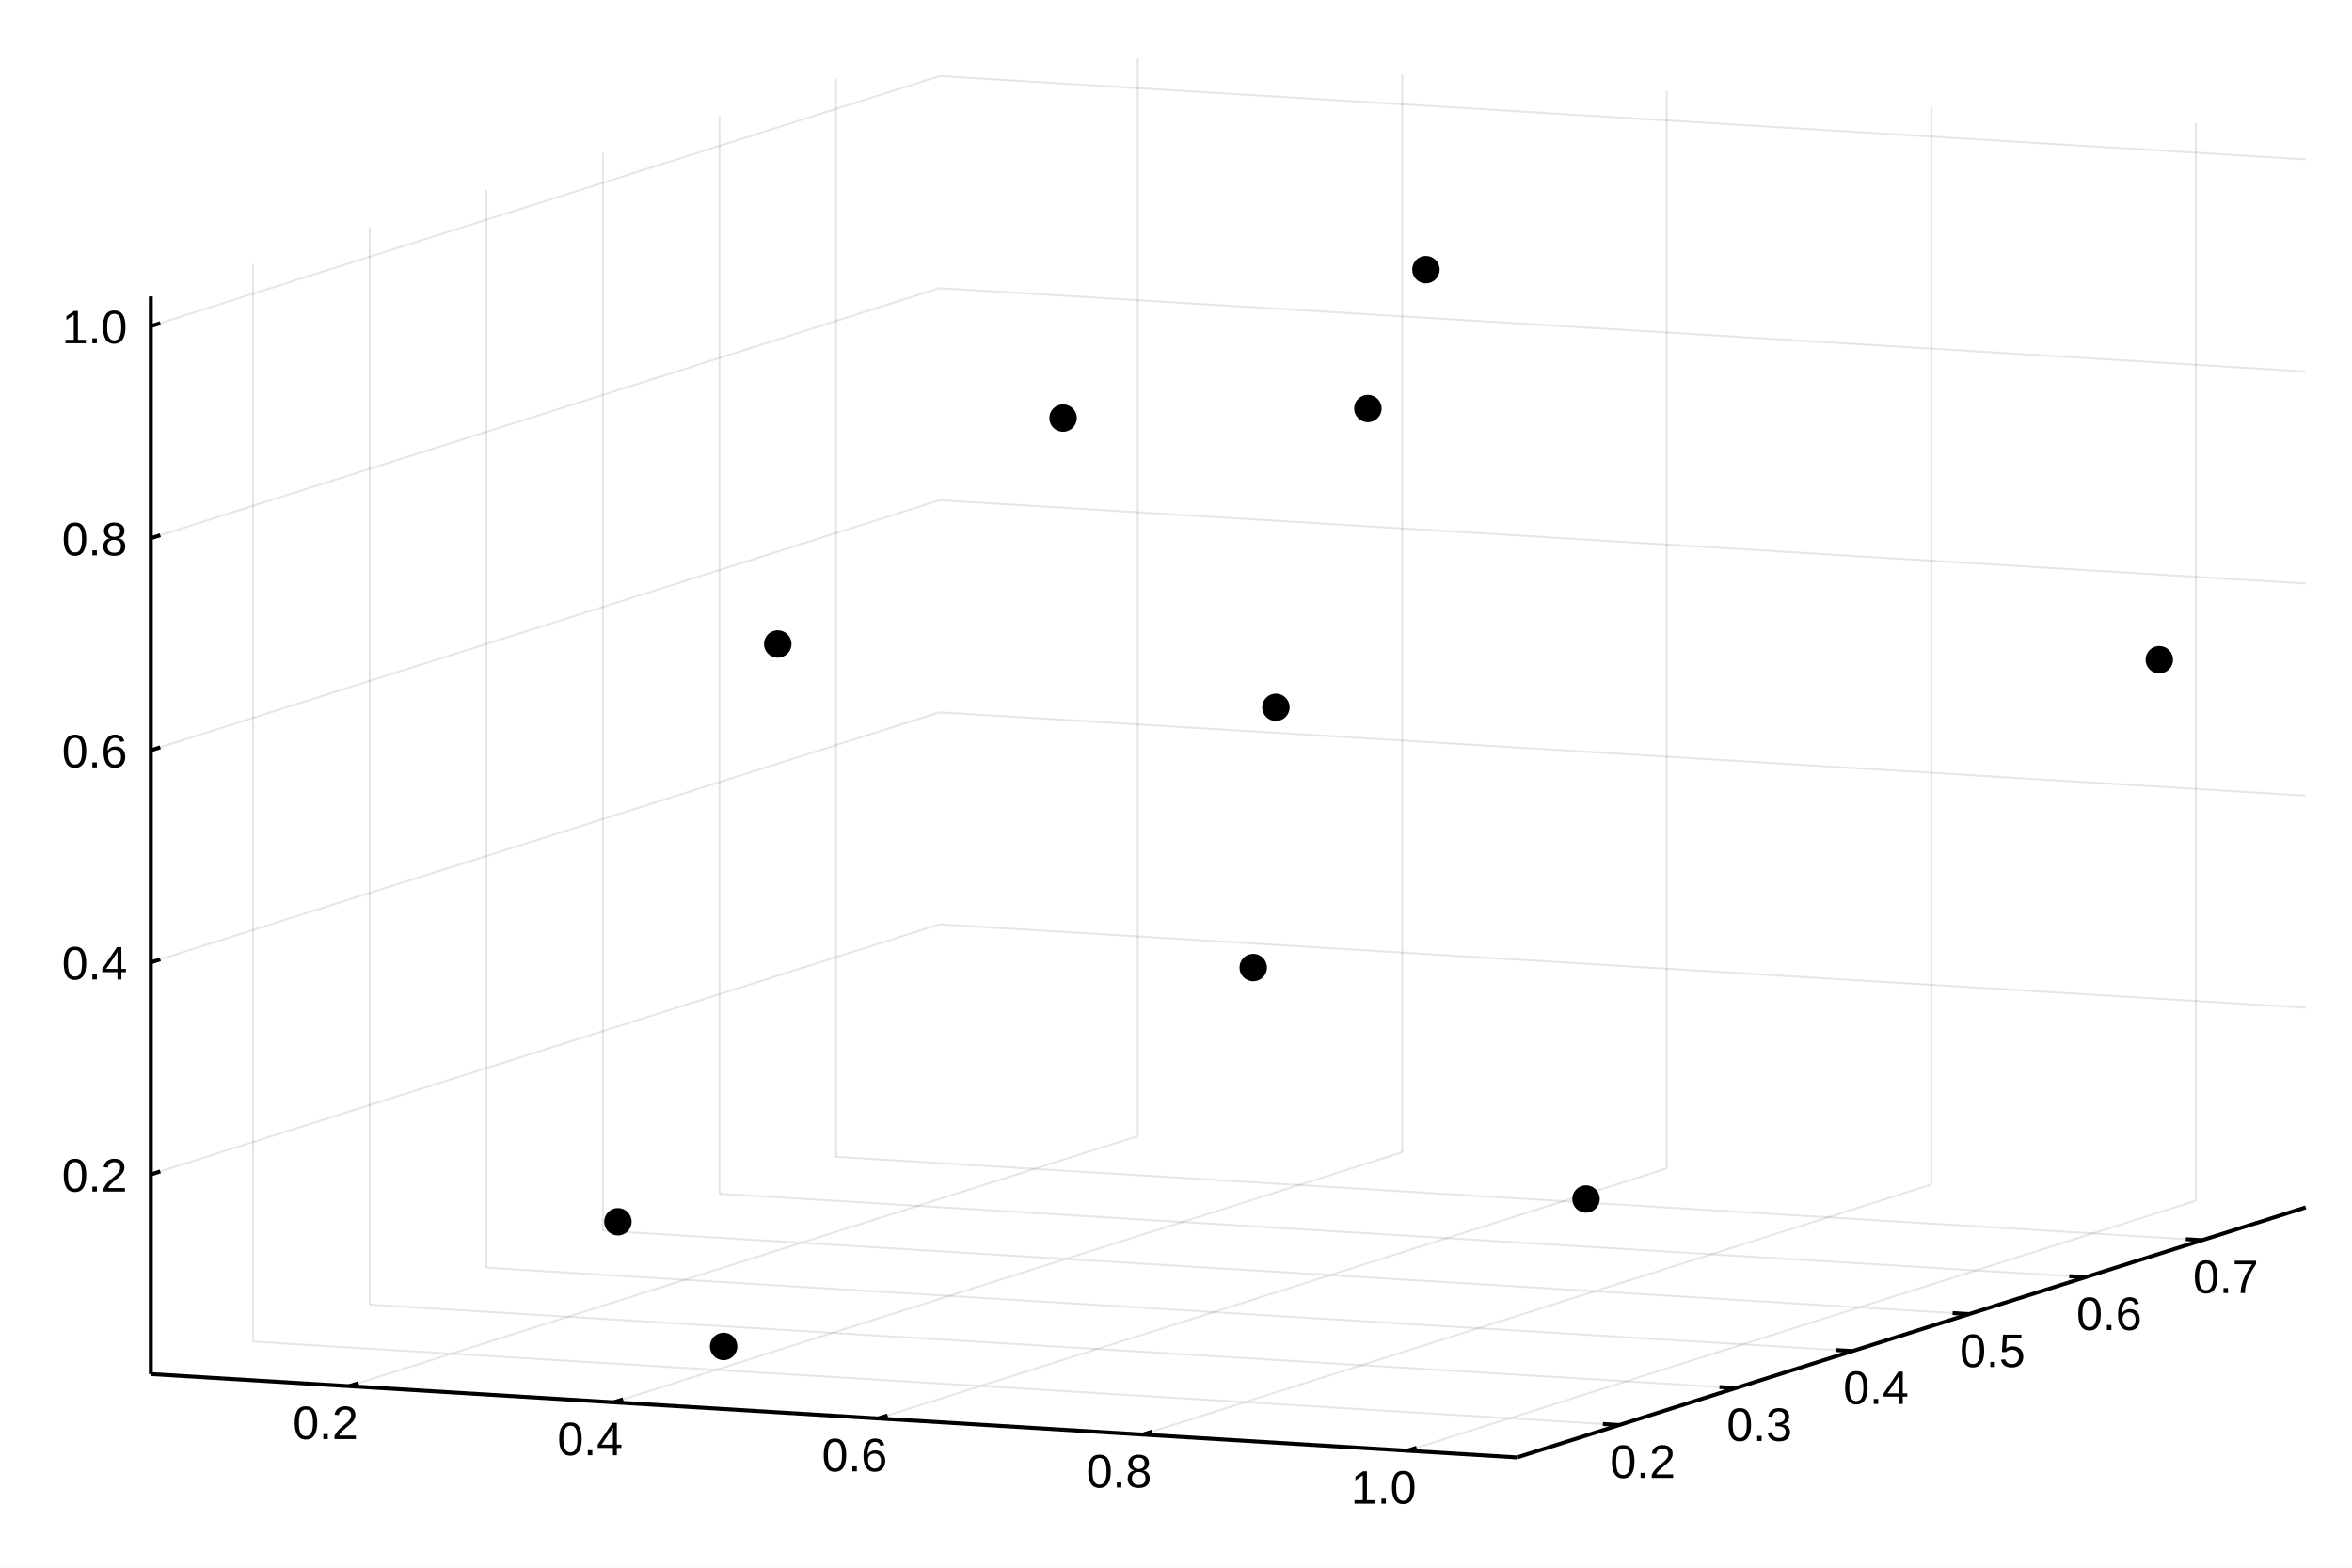
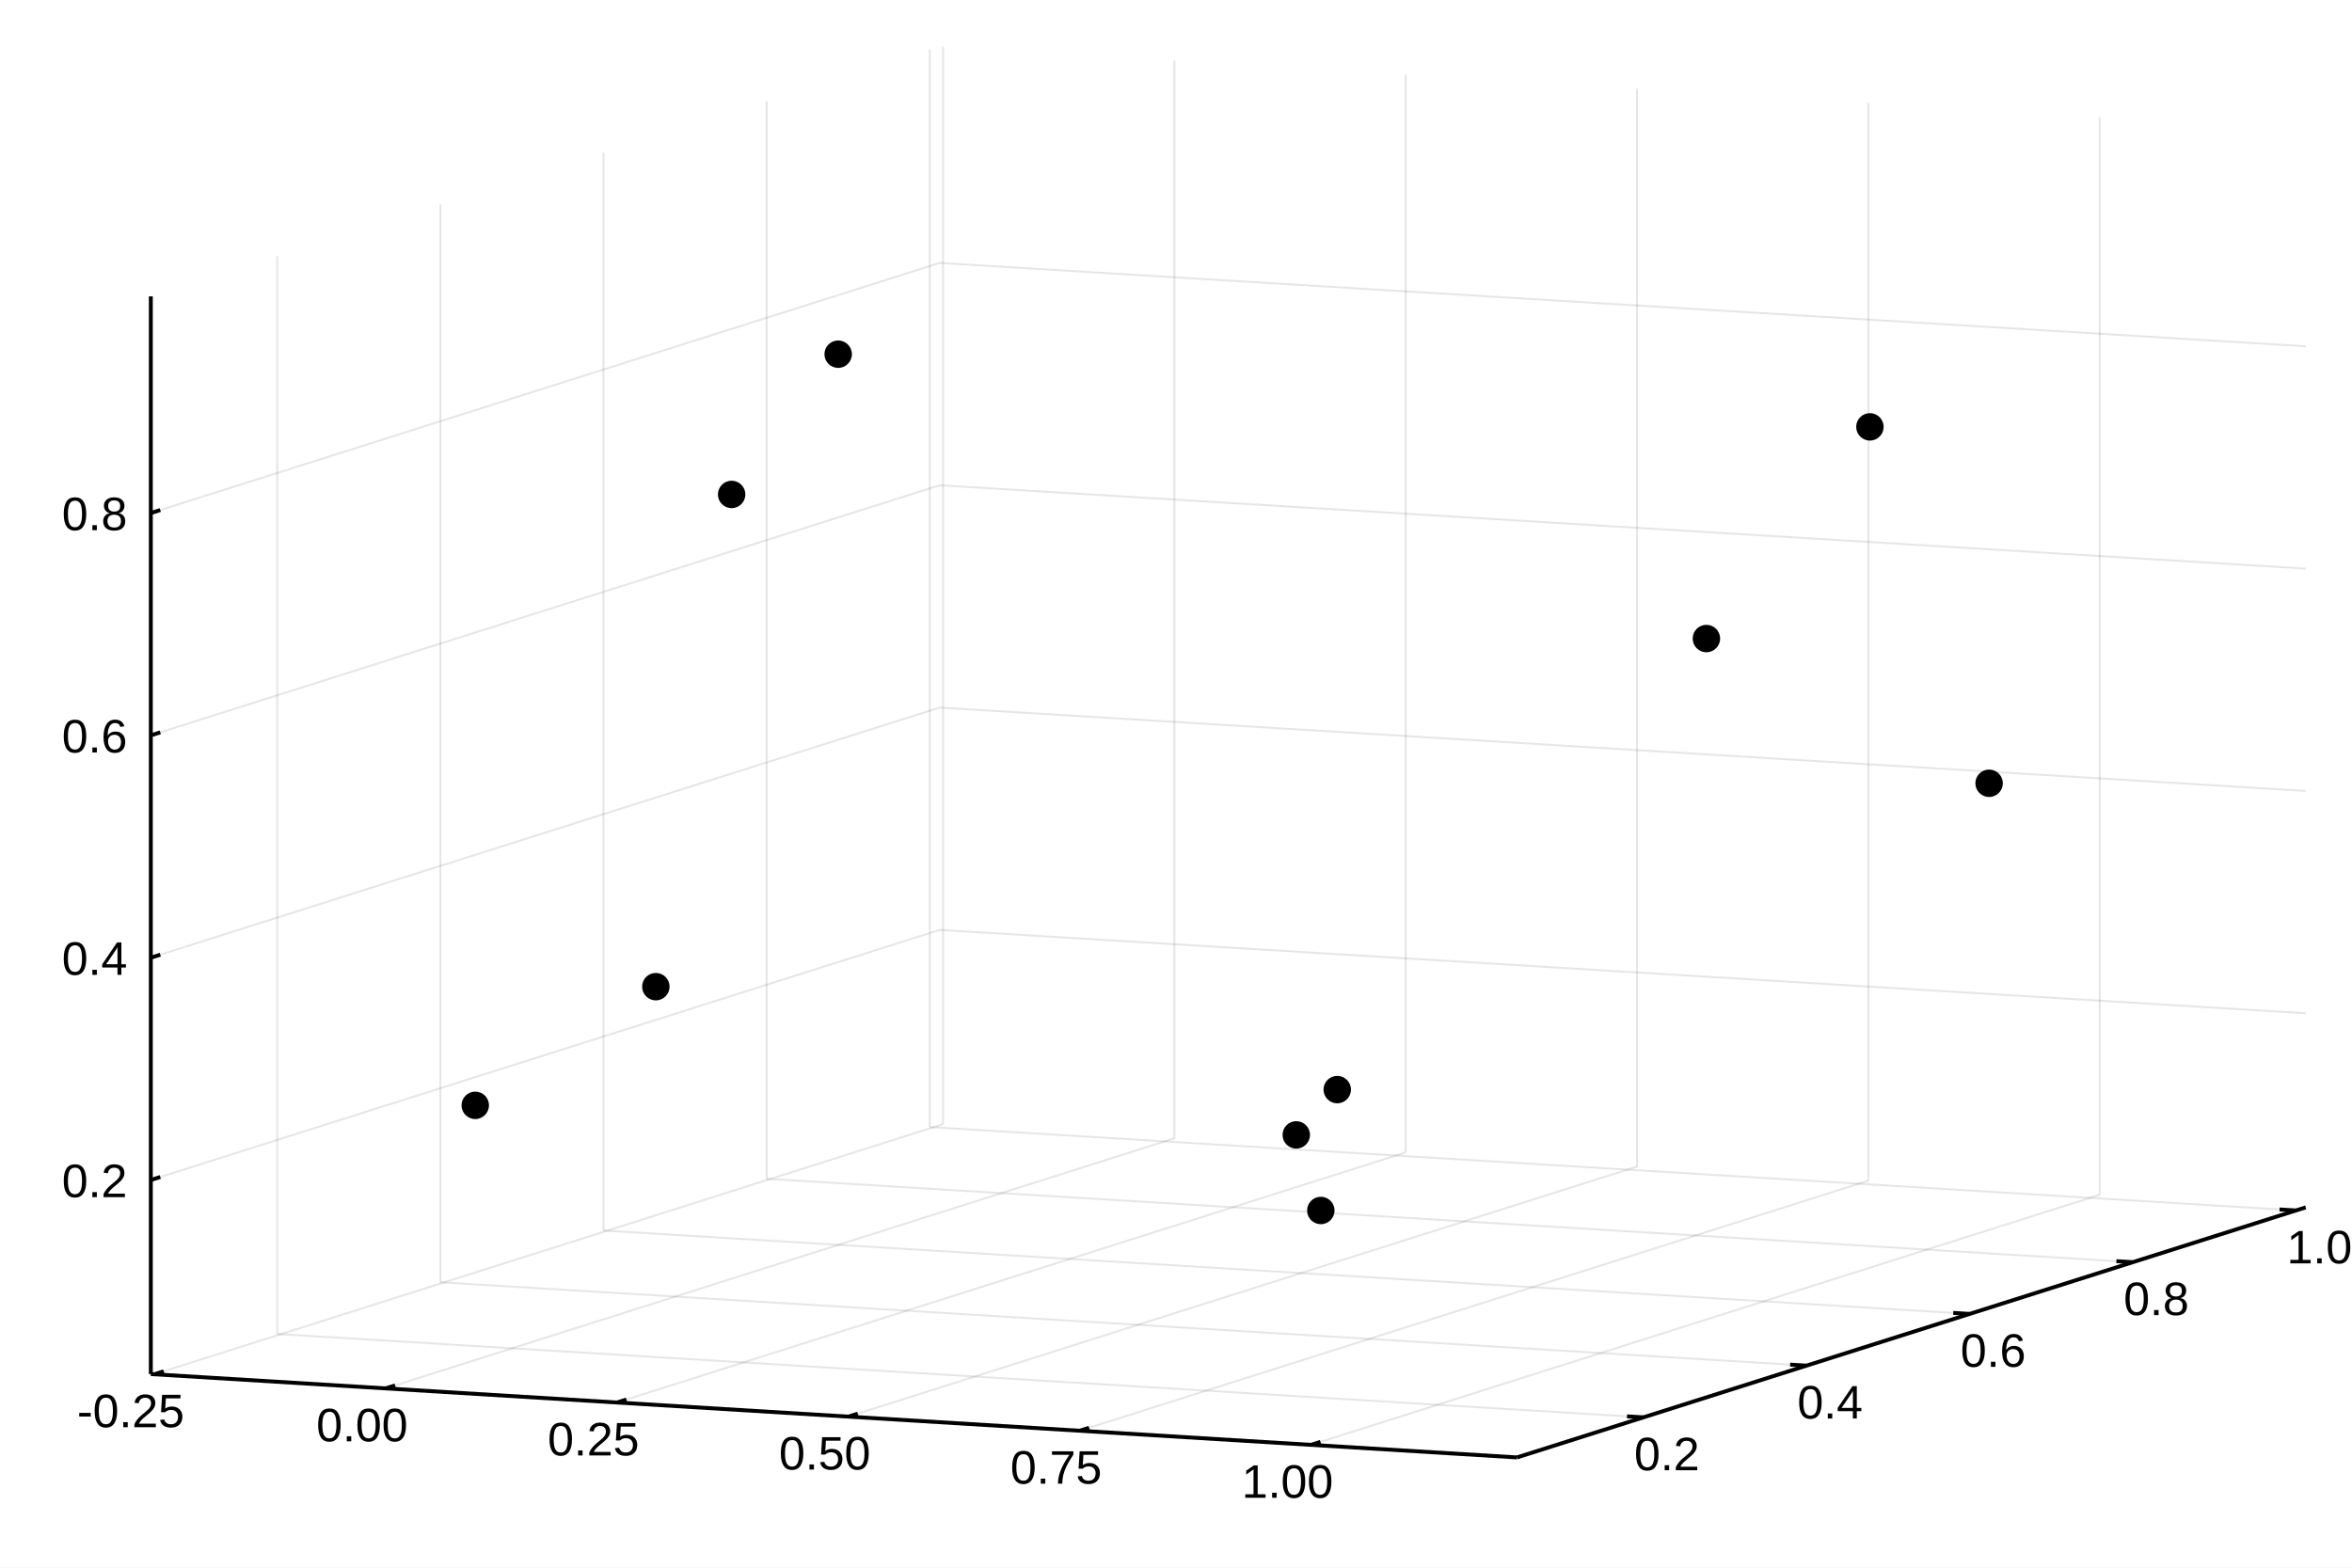
<svg xmlns="http://www.w3.org/2000/svg" width="600" height="400" viewBox="0 0 2400 1600">
  <defs>
-     <clipPath id="clip3800">
+     <clipPath id="clip6100">
      <rect x="0" y="0" width="2400" height="1600" />
    </clipPath>
  </defs>
-   <path clip-path="url(#clip3800)" d=" M0 1600 L2400 1600 L2400 0 L0 0  Z   " fill="#ffffff" fill-rule="evenodd" fill-opacity="1" />
+   <path clip-path="url(#clip6100)" d=" M0 1600 L2400 1600 L2400 0 L0 0  Z   " fill="#ffffff" fill-rule="evenodd" fill-opacity="1" />
  <defs>
-     <clipPath id="clip3801">
+     <clipPath id="clip6101">
      <rect x="480" y="0" width="1681" height="1600" />
    </clipPath>
  </defs>
  <defs>
-     <clipPath id="clip3802">
+     <clipPath id="clip6102">
      <rect x="153" y="47" width="2200" height="1441" />
    </clipPath>
  </defs>
-   <path clip-path="url(#clip3802)" d=" M153.898 1402.4 L153.898 302.48 L958.736 47.244 L2352.76 132.323 L2352.76 1232.24 L1547.92 1487.47 L153.898 1402.4  Z   " fill="#ffffff" fill-rule="evenodd" fill-opacity="1" />
-   <polyline clip-path="url(#clip3802)" style="stroke:#000000; stroke-width:2; stroke-opacity:0.1; fill:none" points="   356.187,1414.74 1161.02,1159.51    " />
-   <polyline clip-path="url(#clip3802)" style="stroke:#000000; stroke-width:2; stroke-opacity:0.1; fill:none" points="   1161.02,1159.51 1161.02,59.59    " />
-   <polyline clip-path="url(#clip3802)" style="stroke:#000000; stroke-width:2; stroke-opacity:0.1; fill:none" points="   626.106,1431.22 1430.94,1175.98    " />
-   <polyline clip-path="url(#clip3802)" style="stroke:#000000; stroke-width:2; stroke-opacity:0.1; fill:none" points="   1430.94,1175.98 1430.94,76.064    " />
-   <polyline clip-path="url(#clip3802)" style="stroke:#000000; stroke-width:2; stroke-opacity:0.1; fill:none" points="   896.025,1447.69 1700.86,1192.45    " />
-   <polyline clip-path="url(#clip3802)" style="stroke:#000000; stroke-width:2; stroke-opacity:0.1; fill:none" points="   1700.86,1192.45 1700.86,92.537    " />
-   <polyline clip-path="url(#clip3802)" style="stroke:#000000; stroke-width:2; stroke-opacity:0.1; fill:none" points="   1165.94,1464.16 1970.78,1208.93    " />
-   <polyline clip-path="url(#clip3802)" style="stroke:#000000; stroke-width:2; stroke-opacity:0.1; fill:none" points="   1970.78,1208.93 1970.78,109.011    " />
-   <polyline clip-path="url(#clip3802)" style="stroke:#000000; stroke-width:2; stroke-opacity:0.1; fill:none" points="   1435.86,1480.64 2240.7,1225.4    " />
-   <polyline clip-path="url(#clip3802)" style="stroke:#000000; stroke-width:2; stroke-opacity:0.1; fill:none" points="   2240.7,1225.4 2240.7,125.484    " />
-   <polyline clip-path="url(#clip3802)" style="stroke:#000000; stroke-width:2; stroke-opacity:0.1; fill:none" points="   1652.34,1454.36 258.317,1369.28    " />
-   <polyline clip-path="url(#clip3802)" style="stroke:#000000; stroke-width:2; stroke-opacity:0.1; fill:none" points="   258.317,1369.28 258.317,269.366    " />
-   <polyline clip-path="url(#clip3802)" style="stroke:#000000; stroke-width:2; stroke-opacity:0.1; fill:none" points="   1771.3,1416.63 377.279,1331.56    " />
-   <polyline clip-path="url(#clip3802)" style="stroke:#000000; stroke-width:2; stroke-opacity:0.1; fill:none" points="   377.279,1331.56 377.279,231.64    " />
-   <polyline clip-path="url(#clip3802)" style="stroke:#000000; stroke-width:2; stroke-opacity:0.1; fill:none" points="   1890.26,1378.91 496.241,1293.83    " />
-   <polyline clip-path="url(#clip3802)" style="stroke:#000000; stroke-width:2; stroke-opacity:0.1; fill:none" points="   496.241,1293.83 496.241,193.914    " />
-   <polyline clip-path="url(#clip3802)" style="stroke:#000000; stroke-width:2; stroke-opacity:0.1; fill:none" points="   2009.22,1341.18 615.203,1256.1    " />
-   <polyline clip-path="url(#clip3802)" style="stroke:#000000; stroke-width:2; stroke-opacity:0.1; fill:none" points="   615.203,1256.1 615.203,156.188    " />
-   <polyline clip-path="url(#clip3802)" style="stroke:#000000; stroke-width:2; stroke-opacity:0.1; fill:none" points="   2128.18,1303.46 734.165,1218.38    " />
-   <polyline clip-path="url(#clip3802)" style="stroke:#000000; stroke-width:2; stroke-opacity:0.1; fill:none" points="   734.165,1218.38 734.165,118.462    " />
-   <polyline clip-path="url(#clip3802)" style="stroke:#000000; stroke-width:2; stroke-opacity:0.1; fill:none" points="   2247.15,1265.73 853.127,1180.65    " />
-   <polyline clip-path="url(#clip3802)" style="stroke:#000000; stroke-width:2; stroke-opacity:0.1; fill:none" points="   853.127,1180.65 853.127,80.736    " />
-   <polyline clip-path="url(#clip3802)" style="stroke:#000000; stroke-width:2; stroke-opacity:0.1; fill:none" points="   153.898,1198.65 958.736,943.409    " />
-   <polyline clip-path="url(#clip3802)" style="stroke:#000000; stroke-width:2; stroke-opacity:0.1; fill:none" points="   958.736,943.409 2352.76,1028.49    " />
-   <polyline clip-path="url(#clip3802)" style="stroke:#000000; stroke-width:2; stroke-opacity:0.1; fill:none" points="   153.898,982.198 958.736,726.962    " />
-   <polyline clip-path="url(#clip3802)" style="stroke:#000000; stroke-width:2; stroke-opacity:0.1; fill:none" points="   958.736,726.962 2352.76,812.041    " />
-   <polyline clip-path="url(#clip3802)" style="stroke:#000000; stroke-width:2; stroke-opacity:0.1; fill:none" points="   153.898,765.751 958.736,510.514    " />
-   <polyline clip-path="url(#clip3802)" style="stroke:#000000; stroke-width:2; stroke-opacity:0.1; fill:none" points="   958.736,510.514 2352.76,595.593    " />
-   <polyline clip-path="url(#clip3802)" style="stroke:#000000; stroke-width:2; stroke-opacity:0.1; fill:none" points="   153.898,549.303 958.736,294.067    " />
-   <polyline clip-path="url(#clip3802)" style="stroke:#000000; stroke-width:2; stroke-opacity:0.1; fill:none" points="   958.736,294.067 2352.76,379.145    " />
-   <polyline clip-path="url(#clip3802)" style="stroke:#000000; stroke-width:2; stroke-opacity:0.1; fill:none" points="   153.898,332.855 958.736,77.619    " />
-   <polyline clip-path="url(#clip3802)" style="stroke:#000000; stroke-width:2; stroke-opacity:0.1; fill:none" points="   958.736,77.619 2352.76,162.698    " />
-   <polyline clip-path="url(#clip3800)" style="stroke:#000000; stroke-width:4; stroke-opacity:1; fill:none" points="   153.898,1402.4 1547.92,1487.47    " />
-   <polyline clip-path="url(#clip3800)" style="stroke:#000000; stroke-width:4; stroke-opacity:1; fill:none" points="   1547.92,1487.47 2352.76,1232.24    " />
-   <polyline clip-path="url(#clip3800)" style="stroke:#000000; stroke-width:4; stroke-opacity:1; fill:none" points="   153.898,1402.4 153.898,302.48    " />
-   <polyline clip-path="url(#clip3800)" style="stroke:#000000; stroke-width:4; stroke-opacity:1; fill:none" points="   356.187,1414.74 365.845,1411.68    " />
-   <polyline clip-path="url(#clip3800)" style="stroke:#000000; stroke-width:4; stroke-opacity:1; fill:none" points="   626.106,1431.22 635.764,1428.15    " />
-   <polyline clip-path="url(#clip3800)" style="stroke:#000000; stroke-width:4; stroke-opacity:1; fill:none" points="   896.025,1447.69 905.683,1444.63    " />
-   <polyline clip-path="url(#clip3800)" style="stroke:#000000; stroke-width:4; stroke-opacity:1; fill:none" points="   1165.94,1464.16 1175.6,1461.1    " />
-   <polyline clip-path="url(#clip3800)" style="stroke:#000000; stroke-width:4; stroke-opacity:1; fill:none" points="   1435.86,1480.64 1445.52,1477.57    " />
-   <polyline clip-path="url(#clip3800)" style="stroke:#000000; stroke-width:4; stroke-opacity:1; fill:none" points="   1652.34,1454.36 1635.61,1453.34    " />
-   <polyline clip-path="url(#clip3800)" style="stroke:#000000; stroke-width:4; stroke-opacity:1; fill:none" points="   1771.3,1416.63 1754.57,1415.61    " />
-   <polyline clip-path="url(#clip3800)" style="stroke:#000000; stroke-width:4; stroke-opacity:1; fill:none" points="   1890.26,1378.91 1873.53,1377.89    " />
-   <polyline clip-path="url(#clip3800)" style="stroke:#000000; stroke-width:4; stroke-opacity:1; fill:none" points="   2009.22,1341.18 1992.49,1340.16    " />
-   <polyline clip-path="url(#clip3800)" style="stroke:#000000; stroke-width:4; stroke-opacity:1; fill:none" points="   2128.18,1303.46 2111.46,1302.44    " />
-   <polyline clip-path="url(#clip3800)" style="stroke:#000000; stroke-width:4; stroke-opacity:1; fill:none" points="   2247.15,1265.73 2230.42,1264.71    " />
-   <polyline clip-path="url(#clip3800)" style="stroke:#000000; stroke-width:4; stroke-opacity:1; fill:none" points="   153.898,1198.65 163.556,1195.58    " />
-   <polyline clip-path="url(#clip3800)" style="stroke:#000000; stroke-width:4; stroke-opacity:1; fill:none" points="   153.898,982.198 163.556,979.135    " />
-   <polyline clip-path="url(#clip3800)" style="stroke:#000000; stroke-width:4; stroke-opacity:1; fill:none" points="   153.898,765.751 163.556,762.688    " />
-   <polyline clip-path="url(#clip3800)" style="stroke:#000000; stroke-width:4; stroke-opacity:1; fill:none" points="   153.898,549.303 163.556,546.24    " />
-   <polyline clip-path="url(#clip3800)" style="stroke:#000000; stroke-width:4; stroke-opacity:1; fill:none" points="   153.898,332.855 163.556,329.793    " />
-   <g clip-path="url(#clip3800)">
-     <text style="fill:#000000; fill-opacity:1; font-family:Arial,Helvetica Neue,Helvetica,sans-serif; font-size:48px; text-anchor:middle;" transform="rotate(0, 332.187, 1468.74)" x="332.187" y="1468.74">0.2</text>
+   <path clip-path="url(#clip6102)" d=" M153.898 1402.4 L153.898 302.48 L958.736 47.244 L2352.76 132.323 L2352.76 1232.24 L1547.92 1487.47 L153.898 1402.4  Z   " fill="#ffffff" fill-rule="evenodd" fill-opacity="1" />
+   <polyline clip-path="url(#clip6102)" style="stroke:#000000; stroke-width:2; stroke-opacity:0.1; fill:none" points="   157.416,1402.61 962.254,1147.37    " />
+   <polyline clip-path="url(#clip6102)" style="stroke:#000000; stroke-width:2; stroke-opacity:0.1; fill:none" points="   962.254,1147.37 962.254,47.459    " />
+   <polyline clip-path="url(#clip6102)" style="stroke:#000000; stroke-width:2; stroke-opacity:0.1; fill:none" points="   393.481,1417.02 1198.32,1161.78    " />
+   <polyline clip-path="url(#clip6102)" style="stroke:#000000; stroke-width:2; stroke-opacity:0.1; fill:none" points="   1198.32,1161.78 1198.32,61.866    " />
+   <polyline clip-path="url(#clip6102)" style="stroke:#000000; stroke-width:2; stroke-opacity:0.1; fill:none" points="   629.545,1431.43 1434.38,1176.19    " />
+   <polyline clip-path="url(#clip6102)" style="stroke:#000000; stroke-width:2; stroke-opacity:0.1; fill:none" points="   1434.38,1176.19 1434.38,76.273    " />
+   <polyline clip-path="url(#clip6102)" style="stroke:#000000; stroke-width:2; stroke-opacity:0.1; fill:none" points="   865.61,1445.83 1670.45,1190.6    " />
+   <polyline clip-path="url(#clip6102)" style="stroke:#000000; stroke-width:2; stroke-opacity:0.1; fill:none" points="   1670.45,1190.6 1670.45,90.681    " />
+   <polyline clip-path="url(#clip6102)" style="stroke:#000000; stroke-width:2; stroke-opacity:0.1; fill:none" points="   1101.67,1460.24 1906.51,1205    " />
+   <polyline clip-path="url(#clip6102)" style="stroke:#000000; stroke-width:2; stroke-opacity:0.1; fill:none" points="   1906.51,1205 1906.51,105.088    " />
+   <polyline clip-path="url(#clip6102)" style="stroke:#000000; stroke-width:2; stroke-opacity:0.1; fill:none" points="   1337.74,1474.65 2142.58,1219.41    " />
+   <polyline clip-path="url(#clip6102)" style="stroke:#000000; stroke-width:2; stroke-opacity:0.1; fill:none" points="   2142.58,1219.41 2142.58,119.495    " />
+   <polyline clip-path="url(#clip6102)" style="stroke:#000000; stroke-width:2; stroke-opacity:0.1; fill:none" points="   1676.92,1446.57 282.899,1361.49    " />
+   <polyline clip-path="url(#clip6102)" style="stroke:#000000; stroke-width:2; stroke-opacity:0.1; fill:none" points="   282.899,1361.49 282.899,261.571    " />
+   <polyline clip-path="url(#clip6102)" style="stroke:#000000; stroke-width:2; stroke-opacity:0.1; fill:none" points="   1843.38,1393.77 449.365,1308.7    " />
+   <polyline clip-path="url(#clip6102)" style="stroke:#000000; stroke-width:2; stroke-opacity:0.1; fill:none" points="   449.365,1308.7 449.365,208.78    " />
+   <polyline clip-path="url(#clip6102)" style="stroke:#000000; stroke-width:2; stroke-opacity:0.1; fill:none" points="   2009.85,1340.98 615.83,1255.9    " />
+   <polyline clip-path="url(#clip6102)" style="stroke:#000000; stroke-width:2; stroke-opacity:0.1; fill:none" points="   615.83,1255.9 615.83,155.989    " />
+   <polyline clip-path="url(#clip6102)" style="stroke:#000000; stroke-width:2; stroke-opacity:0.1; fill:none" points="   2176.32,1288.19 782.296,1203.11    " />
+   <polyline clip-path="url(#clip6102)" style="stroke:#000000; stroke-width:2; stroke-opacity:0.1; fill:none" points="   782.296,1203.11 782.296,103.198    " />
+   <polyline clip-path="url(#clip6102)" style="stroke:#000000; stroke-width:2; stroke-opacity:0.1; fill:none" points="   2342.78,1235.4 948.762,1150.32    " />
+   <polyline clip-path="url(#clip6102)" style="stroke:#000000; stroke-width:2; stroke-opacity:0.1; fill:none" points="   948.762,1150.32 948.762,50.407    " />
+   <polyline clip-path="url(#clip6102)" style="stroke:#000000; stroke-width:2; stroke-opacity:0.1; fill:none" points="   153.898,1204.32 958.736,949.082    " />
+   <polyline clip-path="url(#clip6102)" style="stroke:#000000; stroke-width:2; stroke-opacity:0.1; fill:none" points="   958.736,949.082 2352.76,1034.16    " />
+   <polyline clip-path="url(#clip6102)" style="stroke:#000000; stroke-width:2; stroke-opacity:0.1; fill:none" points="   153.898,977.415 958.736,722.179    " />
+   <polyline clip-path="url(#clip6102)" style="stroke:#000000; stroke-width:2; stroke-opacity:0.1; fill:none" points="   958.736,722.179 2352.76,807.257    " />
+   <polyline clip-path="url(#clip6102)" style="stroke:#000000; stroke-width:2; stroke-opacity:0.1; fill:none" points="   153.898,750.512 958.736,495.276    " />
+   <polyline clip-path="url(#clip6102)" style="stroke:#000000; stroke-width:2; stroke-opacity:0.1; fill:none" points="   958.736,495.276 2352.76,580.354    " />
+   <polyline clip-path="url(#clip6102)" style="stroke:#000000; stroke-width:2; stroke-opacity:0.1; fill:none" points="   153.898,523.609 958.736,268.372    " />
+   <polyline clip-path="url(#clip6102)" style="stroke:#000000; stroke-width:2; stroke-opacity:0.1; fill:none" points="   958.736,268.372 2352.76,353.451    " />
+   <polyline clip-path="url(#clip6100)" style="stroke:#000000; stroke-width:4; stroke-opacity:1; fill:none" points="   153.898,1402.4 1547.92,1487.47    " />
+   <polyline clip-path="url(#clip6100)" style="stroke:#000000; stroke-width:4; stroke-opacity:1; fill:none" points="   1547.92,1487.47 2352.76,1232.24    " />
+   <polyline clip-path="url(#clip6100)" style="stroke:#000000; stroke-width:4; stroke-opacity:1; fill:none" points="   153.898,1402.4 153.898,302.48    " />
+   <polyline clip-path="url(#clip6100)" style="stroke:#000000; stroke-width:4; stroke-opacity:1; fill:none" points="   157.416,1402.61 167.074,1399.55    " />
+   <polyline clip-path="url(#clip6100)" style="stroke:#000000; stroke-width:4; stroke-opacity:1; fill:none" points="   393.481,1417.02 403.139,1413.96    " />
+   <polyline clip-path="url(#clip6100)" style="stroke:#000000; stroke-width:4; stroke-opacity:1; fill:none" points="   629.545,1431.43 639.203,1428.36    " />
+   <polyline clip-path="url(#clip6100)" style="stroke:#000000; stroke-width:4; stroke-opacity:1; fill:none" points="   865.61,1445.83 875.268,1442.77    " />
+   <polyline clip-path="url(#clip6100)" style="stroke:#000000; stroke-width:4; stroke-opacity:1; fill:none" points="   1101.67,1460.24 1111.33,1457.18    " />
+   <polyline clip-path="url(#clip6100)" style="stroke:#000000; stroke-width:4; stroke-opacity:1; fill:none" points="   1337.74,1474.65 1347.4,1471.58    " />
+   <polyline clip-path="url(#clip6100)" style="stroke:#000000; stroke-width:4; stroke-opacity:1; fill:none" points="   1676.92,1446.57 1660.19,1445.54    " />
+   <polyline clip-path="url(#clip6100)" style="stroke:#000000; stroke-width:4; stroke-opacity:1; fill:none" points="   1843.38,1393.77 1826.66,1392.75    " />
+   <polyline clip-path="url(#clip6100)" style="stroke:#000000; stroke-width:4; stroke-opacity:1; fill:none" points="   2009.85,1340.98 1993.12,1339.96    " />
+   <polyline clip-path="url(#clip6100)" style="stroke:#000000; stroke-width:4; stroke-opacity:1; fill:none" points="   2176.32,1288.19 2159.59,1287.17    " />
+   <polyline clip-path="url(#clip6100)" style="stroke:#000000; stroke-width:4; stroke-opacity:1; fill:none" points="   2342.78,1235.4 2326.05,1234.38    " />
+   <polyline clip-path="url(#clip6100)" style="stroke:#000000; stroke-width:4; stroke-opacity:1; fill:none" points="   153.898,1204.32 163.556,1201.26    " />
+   <polyline clip-path="url(#clip6100)" style="stroke:#000000; stroke-width:4; stroke-opacity:1; fill:none" points="   153.898,977.415 163.556,974.352    " />
+   <polyline clip-path="url(#clip6100)" style="stroke:#000000; stroke-width:4; stroke-opacity:1; fill:none" points="   153.898,750.512 163.556,747.449    " />
+   <polyline clip-path="url(#clip6100)" style="stroke:#000000; stroke-width:4; stroke-opacity:1; fill:none" points="   153.898,523.609 163.556,520.546    " />
+   <g clip-path="url(#clip6100)">
+     <text style="fill:#000000; fill-opacity:1; font-family:Arial,Helvetica Neue,Helvetica,sans-serif; font-size:48px; text-anchor:middle;" transform="rotate(0, 133.416, 1456.61)" x="133.416" y="1456.61">-0.25</text>
  </g>
-   <g clip-path="url(#clip3800)">
-     <text style="fill:#000000; fill-opacity:1; font-family:Arial,Helvetica Neue,Helvetica,sans-serif; font-size:48px; text-anchor:middle;" transform="rotate(0, 602.106, 1485.22)" x="602.106" y="1485.22">0.4</text>
+   <g clip-path="url(#clip6100)">
+     <text style="fill:#000000; fill-opacity:1; font-family:Arial,Helvetica Neue,Helvetica,sans-serif; font-size:48px; text-anchor:middle;" transform="rotate(0, 369.481, 1471.02)" x="369.481" y="1471.02">0.00</text>
  </g>
-   <g clip-path="url(#clip3800)">
-     <text style="fill:#000000; fill-opacity:1; font-family:Arial,Helvetica Neue,Helvetica,sans-serif; font-size:48px; text-anchor:middle;" transform="rotate(0, 872.025, 1501.69)" x="872.025" y="1501.69">0.6</text>
+   <g clip-path="url(#clip6100)">
+     <text style="fill:#000000; fill-opacity:1; font-family:Arial,Helvetica Neue,Helvetica,sans-serif; font-size:48px; text-anchor:middle;" transform="rotate(0, 605.545, 1485.43)" x="605.545" y="1485.43">0.25</text>
  </g>
-   <g clip-path="url(#clip3800)">
-     <text style="fill:#000000; fill-opacity:1; font-family:Arial,Helvetica Neue,Helvetica,sans-serif; font-size:48px; text-anchor:middle;" transform="rotate(0, 1141.94, 1518.16)" x="1141.94" y="1518.16">0.8</text>
+   <g clip-path="url(#clip6100)">
+     <text style="fill:#000000; fill-opacity:1; font-family:Arial,Helvetica Neue,Helvetica,sans-serif; font-size:48px; text-anchor:middle;" transform="rotate(0, 841.61, 1499.83)" x="841.61" y="1499.83">0.50</text>
  </g>
-   <g clip-path="url(#clip3800)">
-     <text style="fill:#000000; fill-opacity:1; font-family:Arial,Helvetica Neue,Helvetica,sans-serif; font-size:48px; text-anchor:middle;" transform="rotate(0, 1411.86, 1534.64)" x="1411.86" y="1534.64">1.0</text>
+   <g clip-path="url(#clip6100)">
+     <text style="fill:#000000; fill-opacity:1; font-family:Arial,Helvetica Neue,Helvetica,sans-serif; font-size:48px; text-anchor:middle;" transform="rotate(0, 1077.67, 1514.24)" x="1077.67" y="1514.24">0.75</text>
  </g>
-   <g clip-path="url(#clip3800)">
-     <text style="fill:#000000; fill-opacity:1; font-family:Arial,Helvetica Neue,Helvetica,sans-serif; font-size:48px; text-anchor:middle;" transform="rotate(0, 1676.34, 1508.36)" x="1676.34" y="1508.36">0.2</text>
+   <g clip-path="url(#clip6100)">
+     <text style="fill:#000000; fill-opacity:1; font-family:Arial,Helvetica Neue,Helvetica,sans-serif; font-size:48px; text-anchor:middle;" transform="rotate(0, 1313.74, 1528.65)" x="1313.74" y="1528.65">1.00</text>
  </g>
-   <g clip-path="url(#clip3800)">
-     <text style="fill:#000000; fill-opacity:1; font-family:Arial,Helvetica Neue,Helvetica,sans-serif; font-size:48px; text-anchor:middle;" transform="rotate(0, 1795.3, 1470.63)" x="1795.3" y="1470.63">0.3</text>
+   <g clip-path="url(#clip6100)">
+     <text style="fill:#000000; fill-opacity:1; font-family:Arial,Helvetica Neue,Helvetica,sans-serif; font-size:48px; text-anchor:middle;" transform="rotate(0, 1700.92, 1500.57)" x="1700.92" y="1500.57">0.2</text>
  </g>
-   <g clip-path="url(#clip3800)">
-     <text style="fill:#000000; fill-opacity:1; font-family:Arial,Helvetica Neue,Helvetica,sans-serif; font-size:48px; text-anchor:middle;" transform="rotate(0, 1914.26, 1432.91)" x="1914.26" y="1432.91">0.4</text>
+   <g clip-path="url(#clip6100)">
+     <text style="fill:#000000; fill-opacity:1; font-family:Arial,Helvetica Neue,Helvetica,sans-serif; font-size:48px; text-anchor:middle;" transform="rotate(0, 1867.38, 1447.77)" x="1867.38" y="1447.77">0.4</text>
  </g>
-   <g clip-path="url(#clip3800)">
-     <text style="fill:#000000; fill-opacity:1; font-family:Arial,Helvetica Neue,Helvetica,sans-serif; font-size:48px; text-anchor:middle;" transform="rotate(0, 2033.22, 1395.18)" x="2033.22" y="1395.18">0.5</text>
+   <g clip-path="url(#clip6100)">
+     <text style="fill:#000000; fill-opacity:1; font-family:Arial,Helvetica Neue,Helvetica,sans-serif; font-size:48px; text-anchor:middle;" transform="rotate(0, 2033.85, 1394.98)" x="2033.85" y="1394.98">0.6</text>
  </g>
-   <g clip-path="url(#clip3800)">
-     <text style="fill:#000000; fill-opacity:1; font-family:Arial,Helvetica Neue,Helvetica,sans-serif; font-size:48px; text-anchor:middle;" transform="rotate(0, 2152.18, 1357.46)" x="2152.18" y="1357.46">0.6</text>
+   <g clip-path="url(#clip6100)">
+     <text style="fill:#000000; fill-opacity:1; font-family:Arial,Helvetica Neue,Helvetica,sans-serif; font-size:48px; text-anchor:middle;" transform="rotate(0, 2200.32, 1342.19)" x="2200.32" y="1342.19">0.8</text>
  </g>
-   <g clip-path="url(#clip3800)">
-     <text style="fill:#000000; fill-opacity:1; font-family:Arial,Helvetica Neue,Helvetica,sans-serif; font-size:48px; text-anchor:middle;" transform="rotate(0, 2271.15, 1319.73)" x="2271.15" y="1319.73">0.7</text>
+   <g clip-path="url(#clip6100)">
+     <text style="fill:#000000; fill-opacity:1; font-family:Arial,Helvetica Neue,Helvetica,sans-serif; font-size:48px; text-anchor:middle;" transform="rotate(0, 2366.78, 1289.4)" x="2366.78" y="1289.4">1.0</text>
  </g>
-   <g clip-path="url(#clip3800)">
-     <text style="fill:#000000; fill-opacity:1; font-family:Arial,Helvetica Neue,Helvetica,sans-serif; font-size:48px; text-anchor:end;" transform="rotate(0, 129.898, 1216.15)" x="129.898" y="1216.15">0.2</text>
+   <g clip-path="url(#clip6100)">
+     <text style="fill:#000000; fill-opacity:1; font-family:Arial,Helvetica Neue,Helvetica,sans-serif; font-size:48px; text-anchor:end;" transform="rotate(0, 129.898, 1221.82)" x="129.898" y="1221.82">0.2</text>
  </g>
-   <g clip-path="url(#clip3800)">
-     <text style="fill:#000000; fill-opacity:1; font-family:Arial,Helvetica Neue,Helvetica,sans-serif; font-size:48px; text-anchor:end;" transform="rotate(0, 129.898, 999.698)" x="129.898" y="999.698">0.4</text>
+   <g clip-path="url(#clip6100)">
+     <text style="fill:#000000; fill-opacity:1; font-family:Arial,Helvetica Neue,Helvetica,sans-serif; font-size:48px; text-anchor:end;" transform="rotate(0, 129.898, 994.915)" x="129.898" y="994.915">0.4</text>
  </g>
-   <g clip-path="url(#clip3800)">
-     <text style="fill:#000000; fill-opacity:1; font-family:Arial,Helvetica Neue,Helvetica,sans-serif; font-size:48px; text-anchor:end;" transform="rotate(0, 129.898, 783.251)" x="129.898" y="783.251">0.6</text>
+   <g clip-path="url(#clip6100)">
+     <text style="fill:#000000; fill-opacity:1; font-family:Arial,Helvetica Neue,Helvetica,sans-serif; font-size:48px; text-anchor:end;" transform="rotate(0, 129.898, 768.012)" x="129.898" y="768.012">0.6</text>
  </g>
-   <g clip-path="url(#clip3800)">
-     <text style="fill:#000000; fill-opacity:1; font-family:Arial,Helvetica Neue,Helvetica,sans-serif; font-size:48px; text-anchor:end;" transform="rotate(0, 129.898, 566.803)" x="129.898" y="566.803">0.8</text>
+   <g clip-path="url(#clip6100)">
+     <text style="fill:#000000; fill-opacity:1; font-family:Arial,Helvetica Neue,Helvetica,sans-serif; font-size:48px; text-anchor:end;" transform="rotate(0, 129.898, 541.109)" x="129.898" y="541.109">0.8</text>
  </g>
-   <g clip-path="url(#clip3800)">
-     <text style="fill:#000000; fill-opacity:1; font-family:Arial,Helvetica Neue,Helvetica,sans-serif; font-size:48px; text-anchor:end;" transform="rotate(0, 129.898, 350.355)" x="129.898" y="350.355">1.0</text>
-   </g>
-   <circle clip-path="url(#clip3802)" cx="1618.37" cy="1223.71" r="14" fill="#000000" fill-rule="evenodd" fill-opacity="1" stroke="none" />
-   <circle clip-path="url(#clip3802)" cx="1395.79" cy="416.932" r="14" fill="#000000" fill-rule="evenodd" fill-opacity="1" stroke="none" />
-   <circle clip-path="url(#clip3802)" cx="1084.76" cy="426.678" r="14" fill="#000000" fill-rule="evenodd" fill-opacity="1" stroke="none" />
-   <circle clip-path="url(#clip3802)" cx="1455.02" cy="275.187" r="14" fill="#000000" fill-rule="evenodd" fill-opacity="1" stroke="none" />
-   <circle clip-path="url(#clip3802)" cx="793.611" cy="657.254" r="14" fill="#000000" fill-rule="evenodd" fill-opacity="1" stroke="none" />
-   <circle clip-path="url(#clip3802)" cx="630.502" cy="1246.94" r="14" fill="#000000" fill-rule="evenodd" fill-opacity="1" stroke="none" />
-   <circle clip-path="url(#clip3802)" cx="738.374" cy="1374.2" r="14" fill="#000000" fill-rule="evenodd" fill-opacity="1" stroke="none" />
-   <circle clip-path="url(#clip3802)" cx="1278.81" cy="987.502" r="14" fill="#000000" fill-rule="evenodd" fill-opacity="1" stroke="none" />
-   <circle clip-path="url(#clip3802)" cx="2203.38" cy="673.318" r="14" fill="#000000" fill-rule="evenodd" fill-opacity="1" stroke="none" />
-   <circle clip-path="url(#clip3802)" cx="1301.94" cy="721.888" r="14" fill="#000000" fill-rule="evenodd" fill-opacity="1" stroke="none" />
+   <circle clip-path="url(#clip6102)" cx="1364.53" cy="1112.05" r="14" fill="#000000" fill-rule="evenodd" fill-opacity="1" stroke="none" />
+   <circle clip-path="url(#clip6102)" cx="669.223" cy="1006.99" r="14" fill="#000000" fill-rule="evenodd" fill-opacity="1" stroke="none" />
+   <circle clip-path="url(#clip6102)" cx="2029.69" cy="799.414" r="14" fill="#000000" fill-rule="evenodd" fill-opacity="1" stroke="none" />
+   <circle clip-path="url(#clip6102)" cx="484.95" cy="1128.12" r="14" fill="#000000" fill-rule="evenodd" fill-opacity="1" stroke="none" />
+   <circle clip-path="url(#clip6102)" cx="1908.08" cy="435.659" r="14" fill="#000000" fill-rule="evenodd" fill-opacity="1" stroke="none" />
+   <circle clip-path="url(#clip6102)" cx="1322.72" cy="1158.28" r="14" fill="#000000" fill-rule="evenodd" fill-opacity="1" stroke="none" />
+   <circle clip-path="url(#clip6102)" cx="746.553" cy="504.63" r="14" fill="#000000" fill-rule="evenodd" fill-opacity="1" stroke="none" />
+   <circle clip-path="url(#clip6102)" cx="855.283" cy="361.484" r="14" fill="#000000" fill-rule="evenodd" fill-opacity="1" stroke="none" />
+   <circle clip-path="url(#clip6102)" cx="1347.77" cy="1235.43" r="14" fill="#000000" fill-rule="evenodd" fill-opacity="1" stroke="none" />
+   <circle clip-path="url(#clip6102)" cx="1741.22" cy="651.708" r="14" fill="#000000" fill-rule="evenodd" fill-opacity="1" stroke="none" />
</svg>
